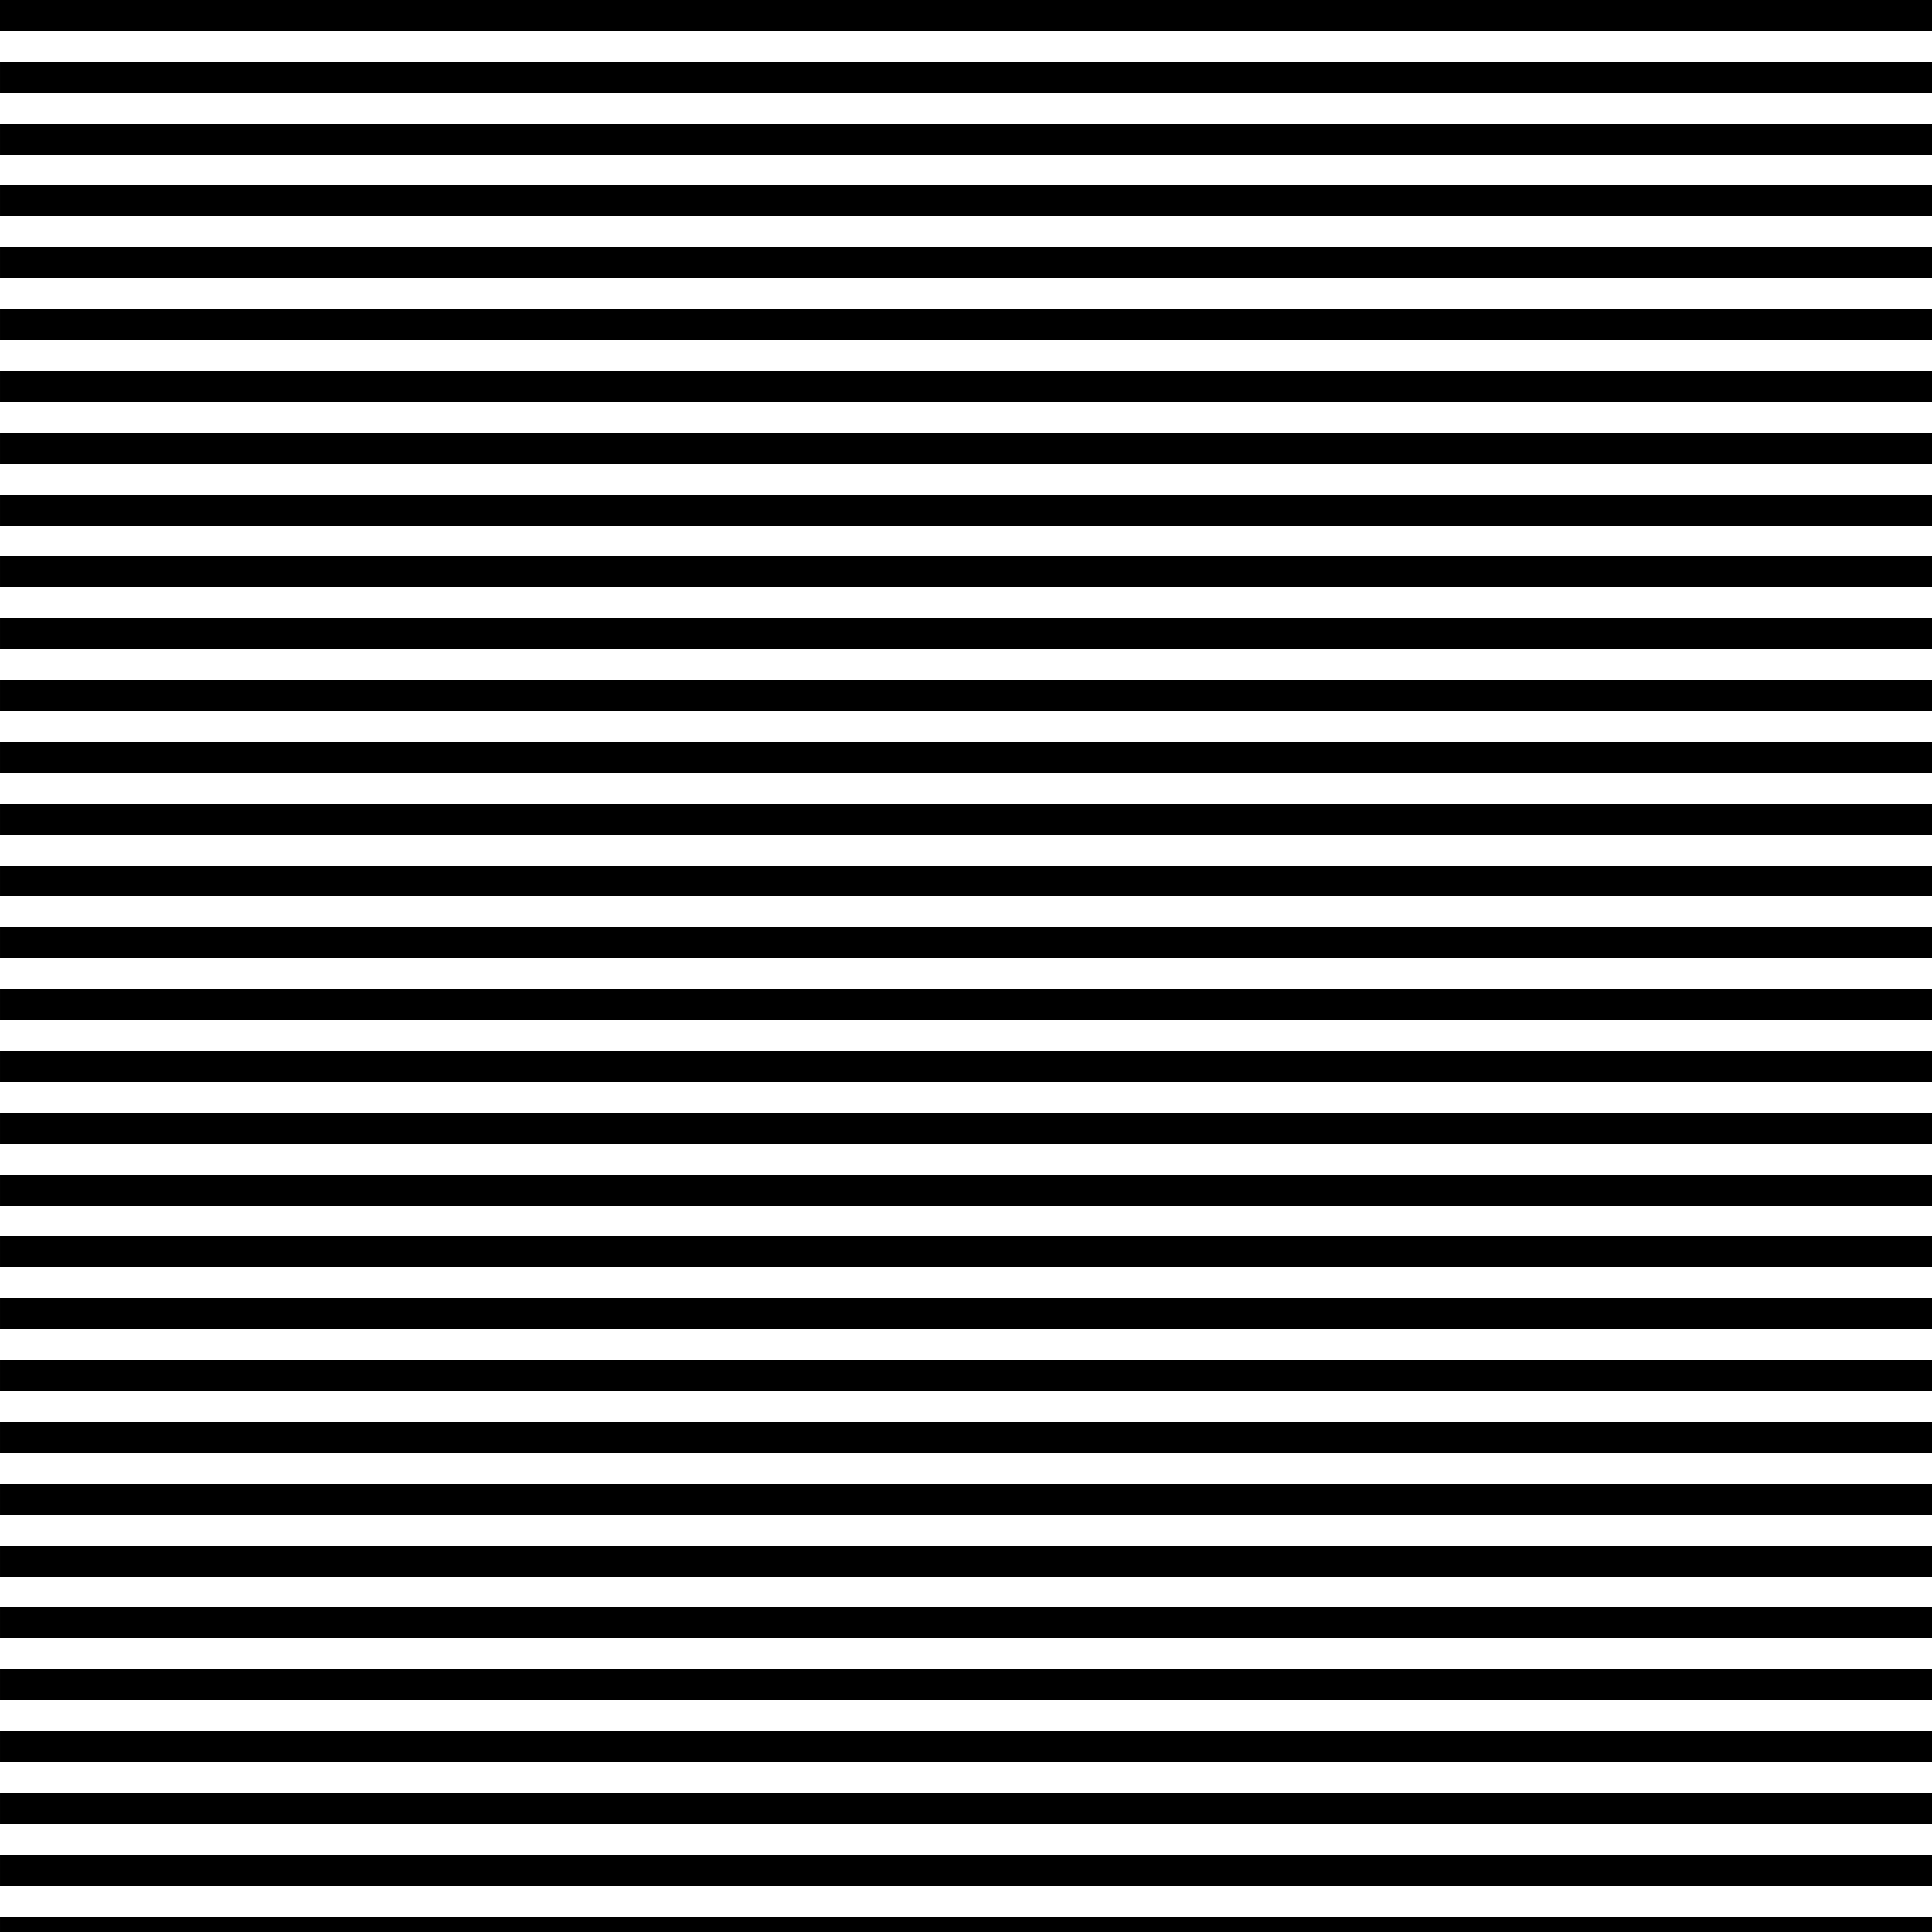
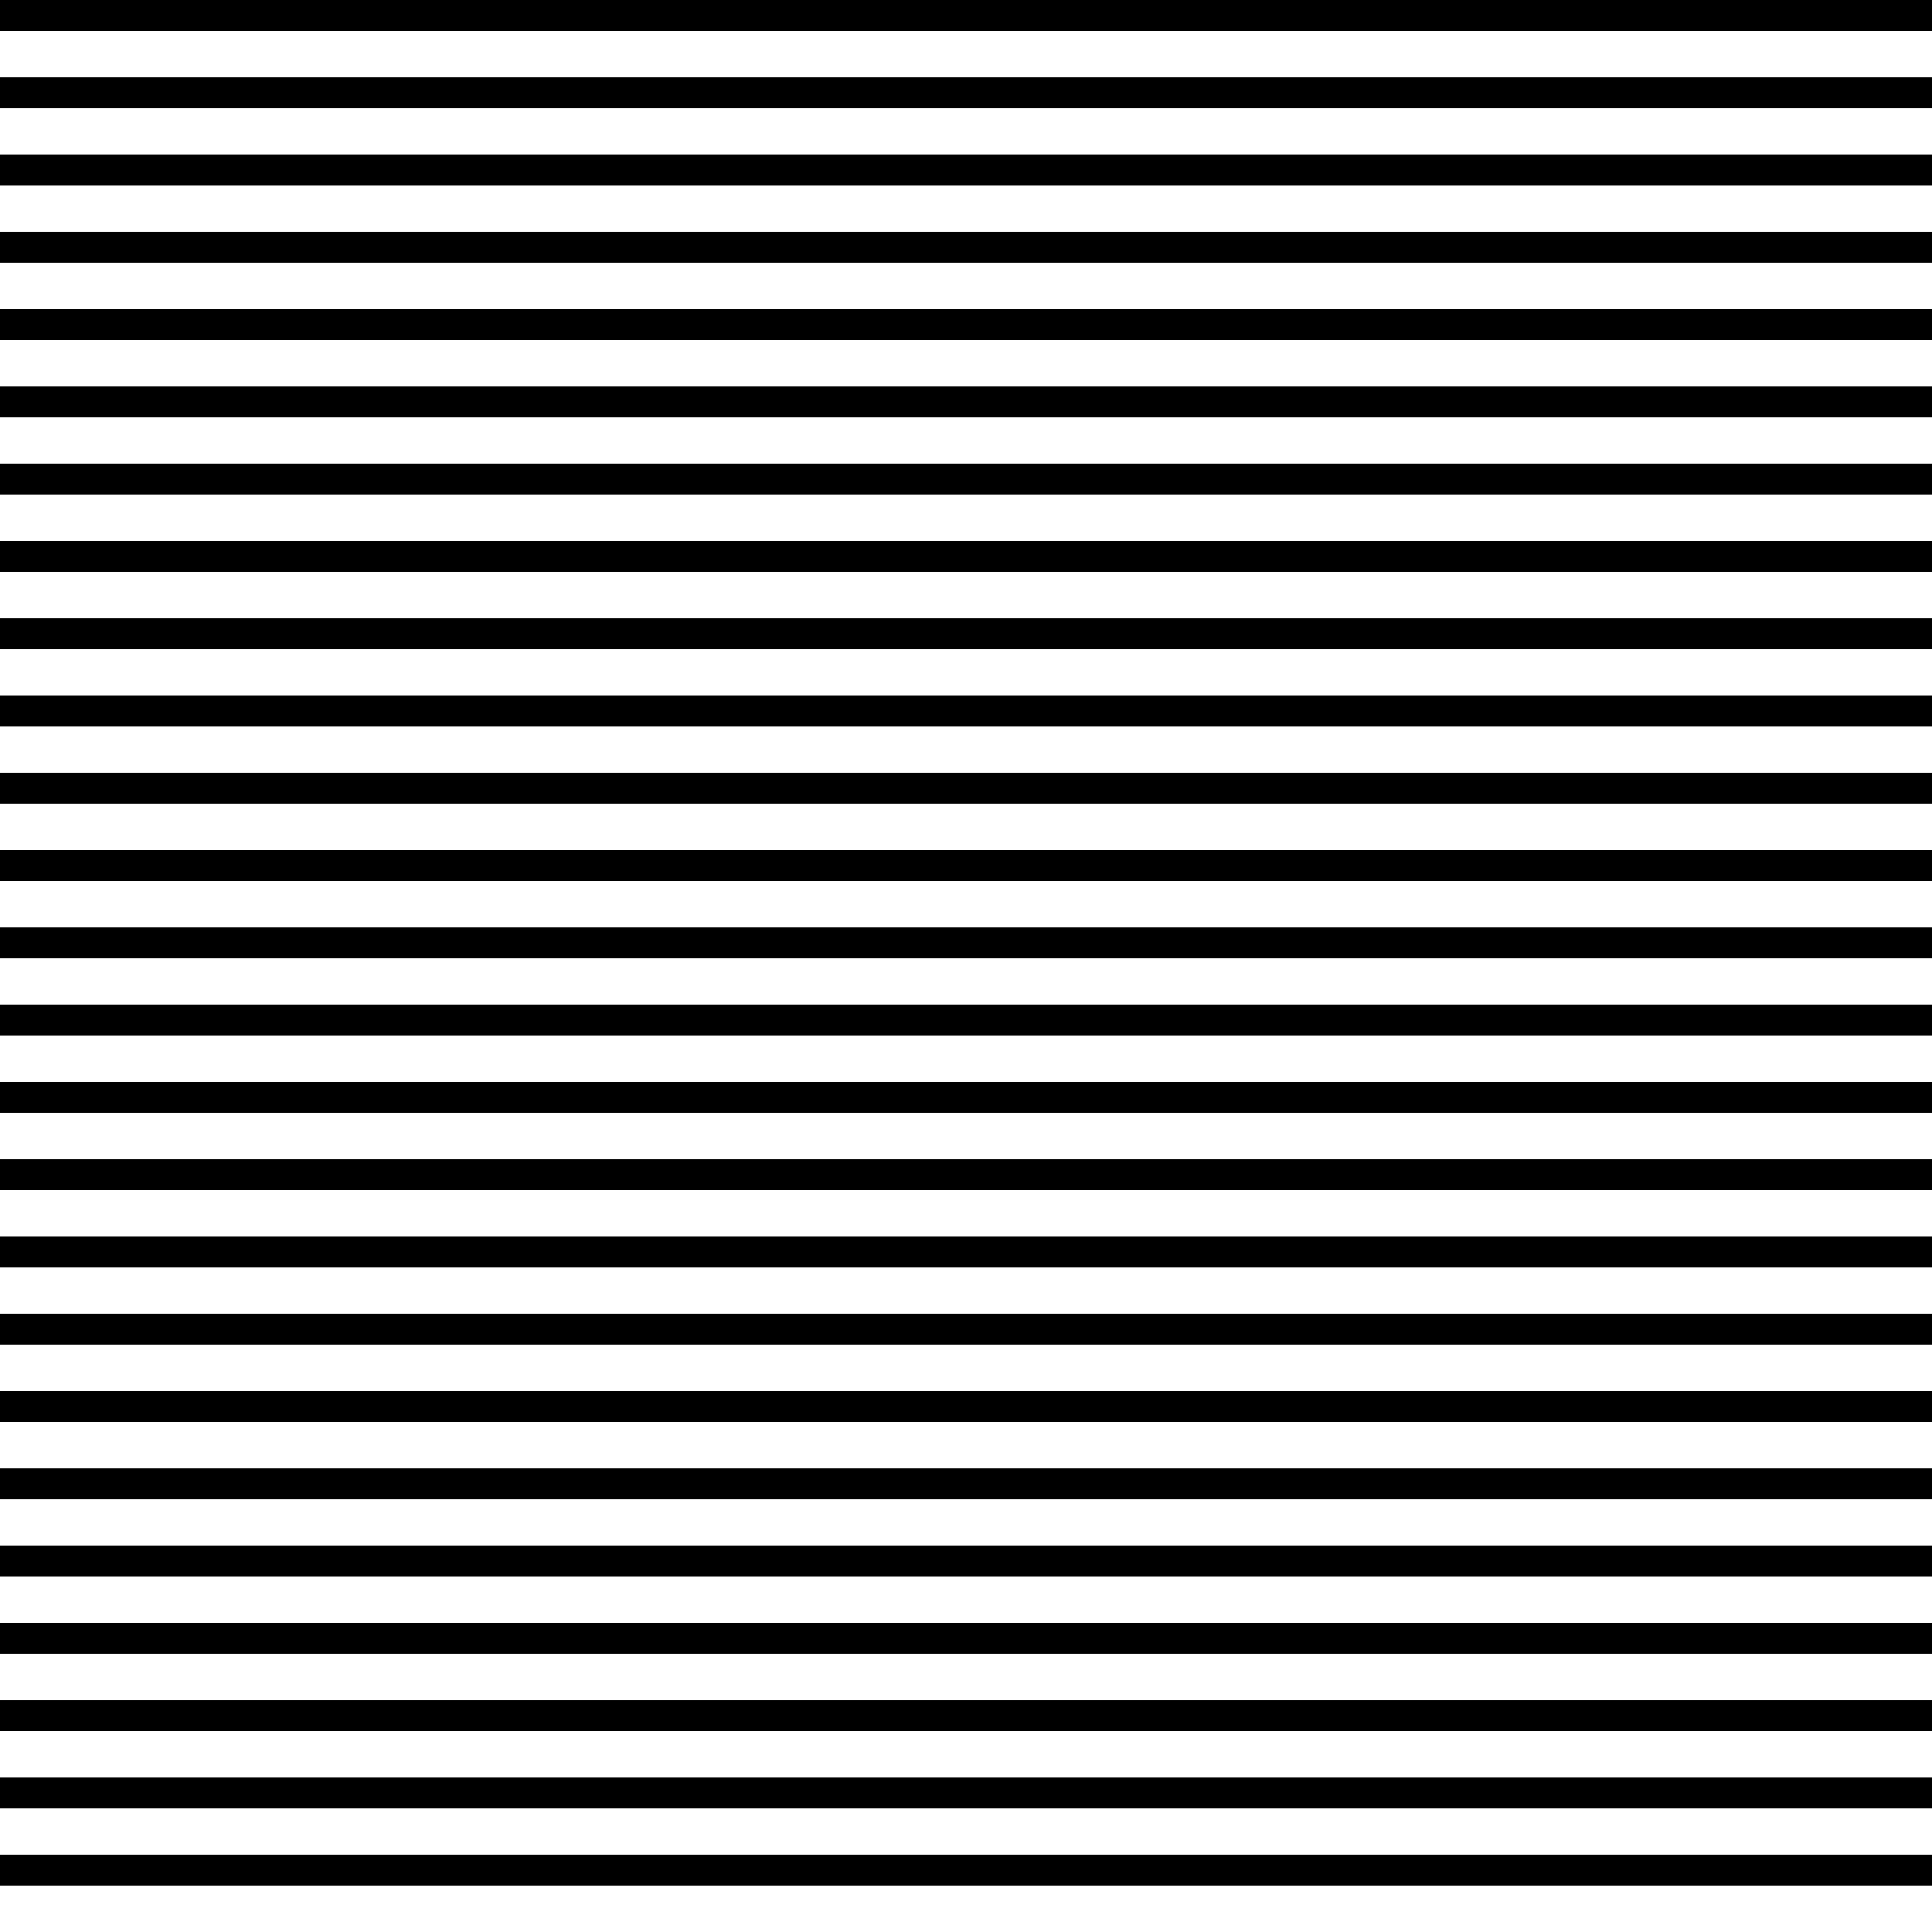
<svg xmlns="http://www.w3.org/2000/svg" xmlns:xlink="http://www.w3.org/1999/xlink" width="250" height="250" id="svg3799" version="1.1">
  <defs id="defs3801" />
  <g id="layer1" transform="translate(0,-802.3622)">
-     <g id="g5436" transform="matrix(0,1,-1,0,1222.784,1423.083)">
-       <rect y="770.548" x="-568.357" height="295.143" width="109.489" id="rect3826-9" style="fill:none;stroke:none" />
-       <path id="rect3828-3" d="m -620.721,784.829 4,0 0,437.954 -4,0 z" style="fill:#000000;stroke:none" />
-       <use id="use5336" xlink:href="#rect3828-3" y="0" x="0" width="200" height="200" />
-       <use id="use5338" transform="translate(8,0)" xlink:href="#rect3828-3" y="0" x="0" width="200" height="200" />
-       <use id="use5340" transform="translate(16,0)" xlink:href="#rect3828-3" y="0" x="0" width="200" height="200" />
-       <use id="use5342" transform="translate(24,0)" xlink:href="#rect3828-3" y="0" x="0" width="200" height="200" />
-       <use id="use5344" transform="translate(32,0)" xlink:href="#rect3828-3" y="0" x="0" width="200" height="200" />
-       <use id="use5346" transform="translate(40,0)" xlink:href="#rect3828-3" y="0" x="0" width="200" height="200" />
-       <use id="use5348" transform="translate(48,0)" xlink:href="#rect3828-3" y="0" x="0" width="200" height="200" />
-       <use id="use5350" transform="translate(56,0)" xlink:href="#rect3828-3" y="0" x="0" width="200" height="200" />
-       <use id="use5352" transform="translate(64,0)" xlink:href="#rect3828-3" y="0" x="0" width="200" height="200" />
-       <use id="use5354" transform="translate(72,0)" xlink:href="#rect3828-3" y="0" x="0" width="200" height="200" />
-       <use id="use5356" transform="translate(80,0)" xlink:href="#rect3828-3" y="0" x="0" width="200" height="200" />
-       <use id="use5358" transform="translate(88,0)" xlink:href="#rect3828-3" y="0" x="0" width="200" height="200" />
-       <use id="use5360" transform="translate(96,0)" xlink:href="#rect3828-3" y="0" x="0" width="200" height="200" />
-       <use id="use5362" transform="translate(104,0)" xlink:href="#rect3828-3" y="0" x="0" width="200" height="200" />
-       <use id="use5364" transform="translate(112,0)" xlink:href="#rect3828-3" y="0" x="0" width="200" height="200" />
-       <use id="use5366" transform="translate(120,0)" xlink:href="#rect3828-3" y="0" x="0" width="200" height="200" />
-       <use id="use5368" transform="translate(128,0)" xlink:href="#rect3828-3" y="0" x="0" width="200" height="200" />
-       <use id="use5370" transform="translate(136,0)" xlink:href="#rect3828-3" y="0" x="0" width="200" height="200" />
-       <use id="use5372" transform="translate(144,0)" xlink:href="#rect3828-3" y="0" x="0" width="200" height="200" />
-       <use id="use5374" transform="translate(152,0)" xlink:href="#rect3828-3" y="0" x="0" width="200" height="200" />
-       <use id="use5376" transform="translate(160,0)" xlink:href="#rect3828-3" y="0" x="0" width="200" height="200" />
-       <use id="use5378" transform="translate(168,0)" xlink:href="#rect3828-3" y="0" x="0" width="200" height="200" />
-       <use id="use5380" transform="translate(176,0)" xlink:href="#rect3828-3" y="0" x="0" width="200" height="200" />
-       <use id="use5382" transform="translate(184,0)" xlink:href="#rect3828-3" y="0" x="0" width="200" height="200" />
-       <use id="use5384" transform="translate(192,0)" xlink:href="#rect3828-3" y="0" x="0" width="200" height="200" />
-       <use id="use5386" transform="translate(200,0)" xlink:href="#rect3828-3" y="0" x="0" width="200" height="200" />
-       <use id="use5388" transform="translate(208,0)" xlink:href="#rect3828-3" y="0" x="0" width="200" height="200" />
-       <use id="use5390" transform="translate(216,0)" xlink:href="#rect3828-3" y="0" x="0" width="200" height="200" />
-       <use id="use5392" transform="translate(224,0)" xlink:href="#rect3828-3" y="0" x="0" width="200" height="200" />
-       <use id="use5394" transform="translate(232,0)" xlink:href="#rect3828-3" y="0" x="0" width="200" height="200" />
-       <use id="use5396" transform="translate(240,0)" xlink:href="#rect3828-3" y="0" x="0" width="200" height="200" />
-       <use id="use5398" transform="translate(248,0)" xlink:href="#rect3828-3" y="0" x="0" width="200" height="200" />
-       <use id="use5400" transform="translate(256,0)" xlink:href="#rect3828-3" y="0" x="0" width="200" height="200" />
-       <use id="use5402" transform="translate(264,0)" xlink:href="#rect3828-3" y="0" x="0" width="200" height="200" />
-       <use id="use5404" transform="translate(272,0)" xlink:href="#rect3828-3" y="0" x="0" width="200" height="200" />
-       <use id="use5406" transform="translate(280,0)" xlink:href="#rect3828-3" y="0" x="0" width="200" height="200" />
-       <use id="use5408" transform="translate(288,0)" xlink:href="#rect3828-3" y="0" x="0" width="200" height="200" />
-       <use id="use5410" transform="translate(296,0)" xlink:href="#rect3828-3" y="0" x="0" width="200" height="200" />
-       <use id="use5412" transform="translate(304,0)" xlink:href="#rect3828-3" y="0" x="0" width="200" height="200" />
-       <use id="use5414" transform="translate(312,0)" xlink:href="#rect3828-3" y="0" x="0" width="200" height="200" />
-       <use id="use5416" transform="translate(320,0)" xlink:href="#rect3828-3" y="0" x="0" width="200" height="200" />
-       <use id="use5418" transform="translate(328,0)" xlink:href="#rect3828-3" y="0" x="0" width="200" height="200" />
-       <use id="use5420" transform="translate(336,0)" xlink:href="#rect3828-3" y="0" x="0" width="200" height="200" />
-       <use id="use5422" transform="translate(344,0)" xlink:href="#rect3828-3" y="0" x="0" width="200" height="200" />
-       <use id="use5424" transform="translate(352,0)" xlink:href="#rect3828-3" y="0" x="0" width="200" height="200" />
-       <use id="use5426" transform="translate(360,0)" xlink:href="#rect3828-3" y="0" x="0" width="200" height="200" />
-       <use id="use5428" transform="translate(368,0)" xlink:href="#rect3828-3" y="0" x="0" width="200" height="200" />
-       <use id="use5430" transform="translate(376,0)" xlink:href="#rect3828-3" y="0" x="0" width="200" height="200" />
-       <use id="use5432" transform="translate(384,0)" xlink:href="#rect3828-3" y="0" x="0" width="200" height="200" />
-       <use id="use5434" transform="translate(392,0)" xlink:href="#rect3828-3" y="0" x="0" width="200" height="200" />
+     <g id="g34882">
+       <path style="fill:#000000;stroke:none" d="m 250.05,802.362 -0.024,4 -250.026,0 0,-4 z" id="use5338" />
+       <rect transform="scale(1,-1)" y="-812.362" x="0" height="10" width="250" id="rect34880" style="fill:none;stroke:none" />
    </g>
+     <use x="0" y="0" xlink:href="#g34882" id="use34886" />
+     <use x="0" y="0" xlink:href="#g34882" transform="translate(0,10)" id="use34888" />
+     <use x="0" y="0" xlink:href="#g34882" transform="translate(0,20.00001)" id="use34890" />
+     <use x="0" y="0" xlink:href="#g34882" transform="translate(0,30.00001)" id="use34892" />
+     <use x="0" y="0" xlink:href="#g34882" transform="translate(0,40.00001)" id="use34894" />
+     <use x="0" y="0" xlink:href="#g34882" transform="translate(0,50.00001)" id="use34896" />
+     <use x="0" y="0" xlink:href="#g34882" transform="translate(0,60.00002)" id="use34898" />
+     <use x="0" y="0" xlink:href="#g34882" transform="translate(0,70.00002)" id="use34900" />
+     <use x="0" y="0" xlink:href="#g34882" transform="translate(0,80.00002)" id="use34902" />
+     <use x="0" y="0" xlink:href="#g34882" transform="translate(0,90.00002)" id="use34904" />
+     <use x="0" y="0" xlink:href="#g34882" transform="translate(0,100)" id="use34906" />
+     <use x="0" y="0" xlink:href="#g34882" transform="translate(0,110)" id="use34908" />
+     <use x="0" y="0" xlink:href="#g34882" transform="translate(0,120)" id="use34910" />
+     <use x="0" y="0" xlink:href="#g34882" transform="translate(0,130)" id="use34912" />
+     <use x="0" y="0" xlink:href="#g34882" transform="translate(0,140)" id="use34914" />
+     <use x="0" y="0" xlink:href="#g34882" transform="translate(0,150)" id="use34916" />
+     <use x="0" y="0" xlink:href="#g34882" transform="translate(0,160)" id="use34918" />
+     <use x="0" y="0" xlink:href="#g34882" transform="translate(0,170)" id="use34920" />
+     <use x="0" y="0" xlink:href="#g34882" transform="translate(0,180)" id="use34922" />
+     <use x="0" y="0" xlink:href="#g34882" transform="translate(0,190)" id="use34924" />
+     <use x="0" y="0" xlink:href="#g34882" transform="translate(0,200)" id="use34926" />
+     <use x="0" y="0" xlink:href="#g34882" transform="translate(0,210)" id="use34928" />
+     <use x="0" y="0" xlink:href="#g34882" transform="translate(0,220.0001)" id="use34930" />
+     <use x="0" y="0" xlink:href="#g34882" transform="translate(0,230.0001)" id="use34932" />
+     <use x="0" y="0" xlink:href="#g34882" transform="translate(0,240.0001)" id="use34934" />
+     <use x="0" y="0" xlink:href="#g34882" transform="translate(0,250.0001)" id="use34936" />
  </g>
</svg>
